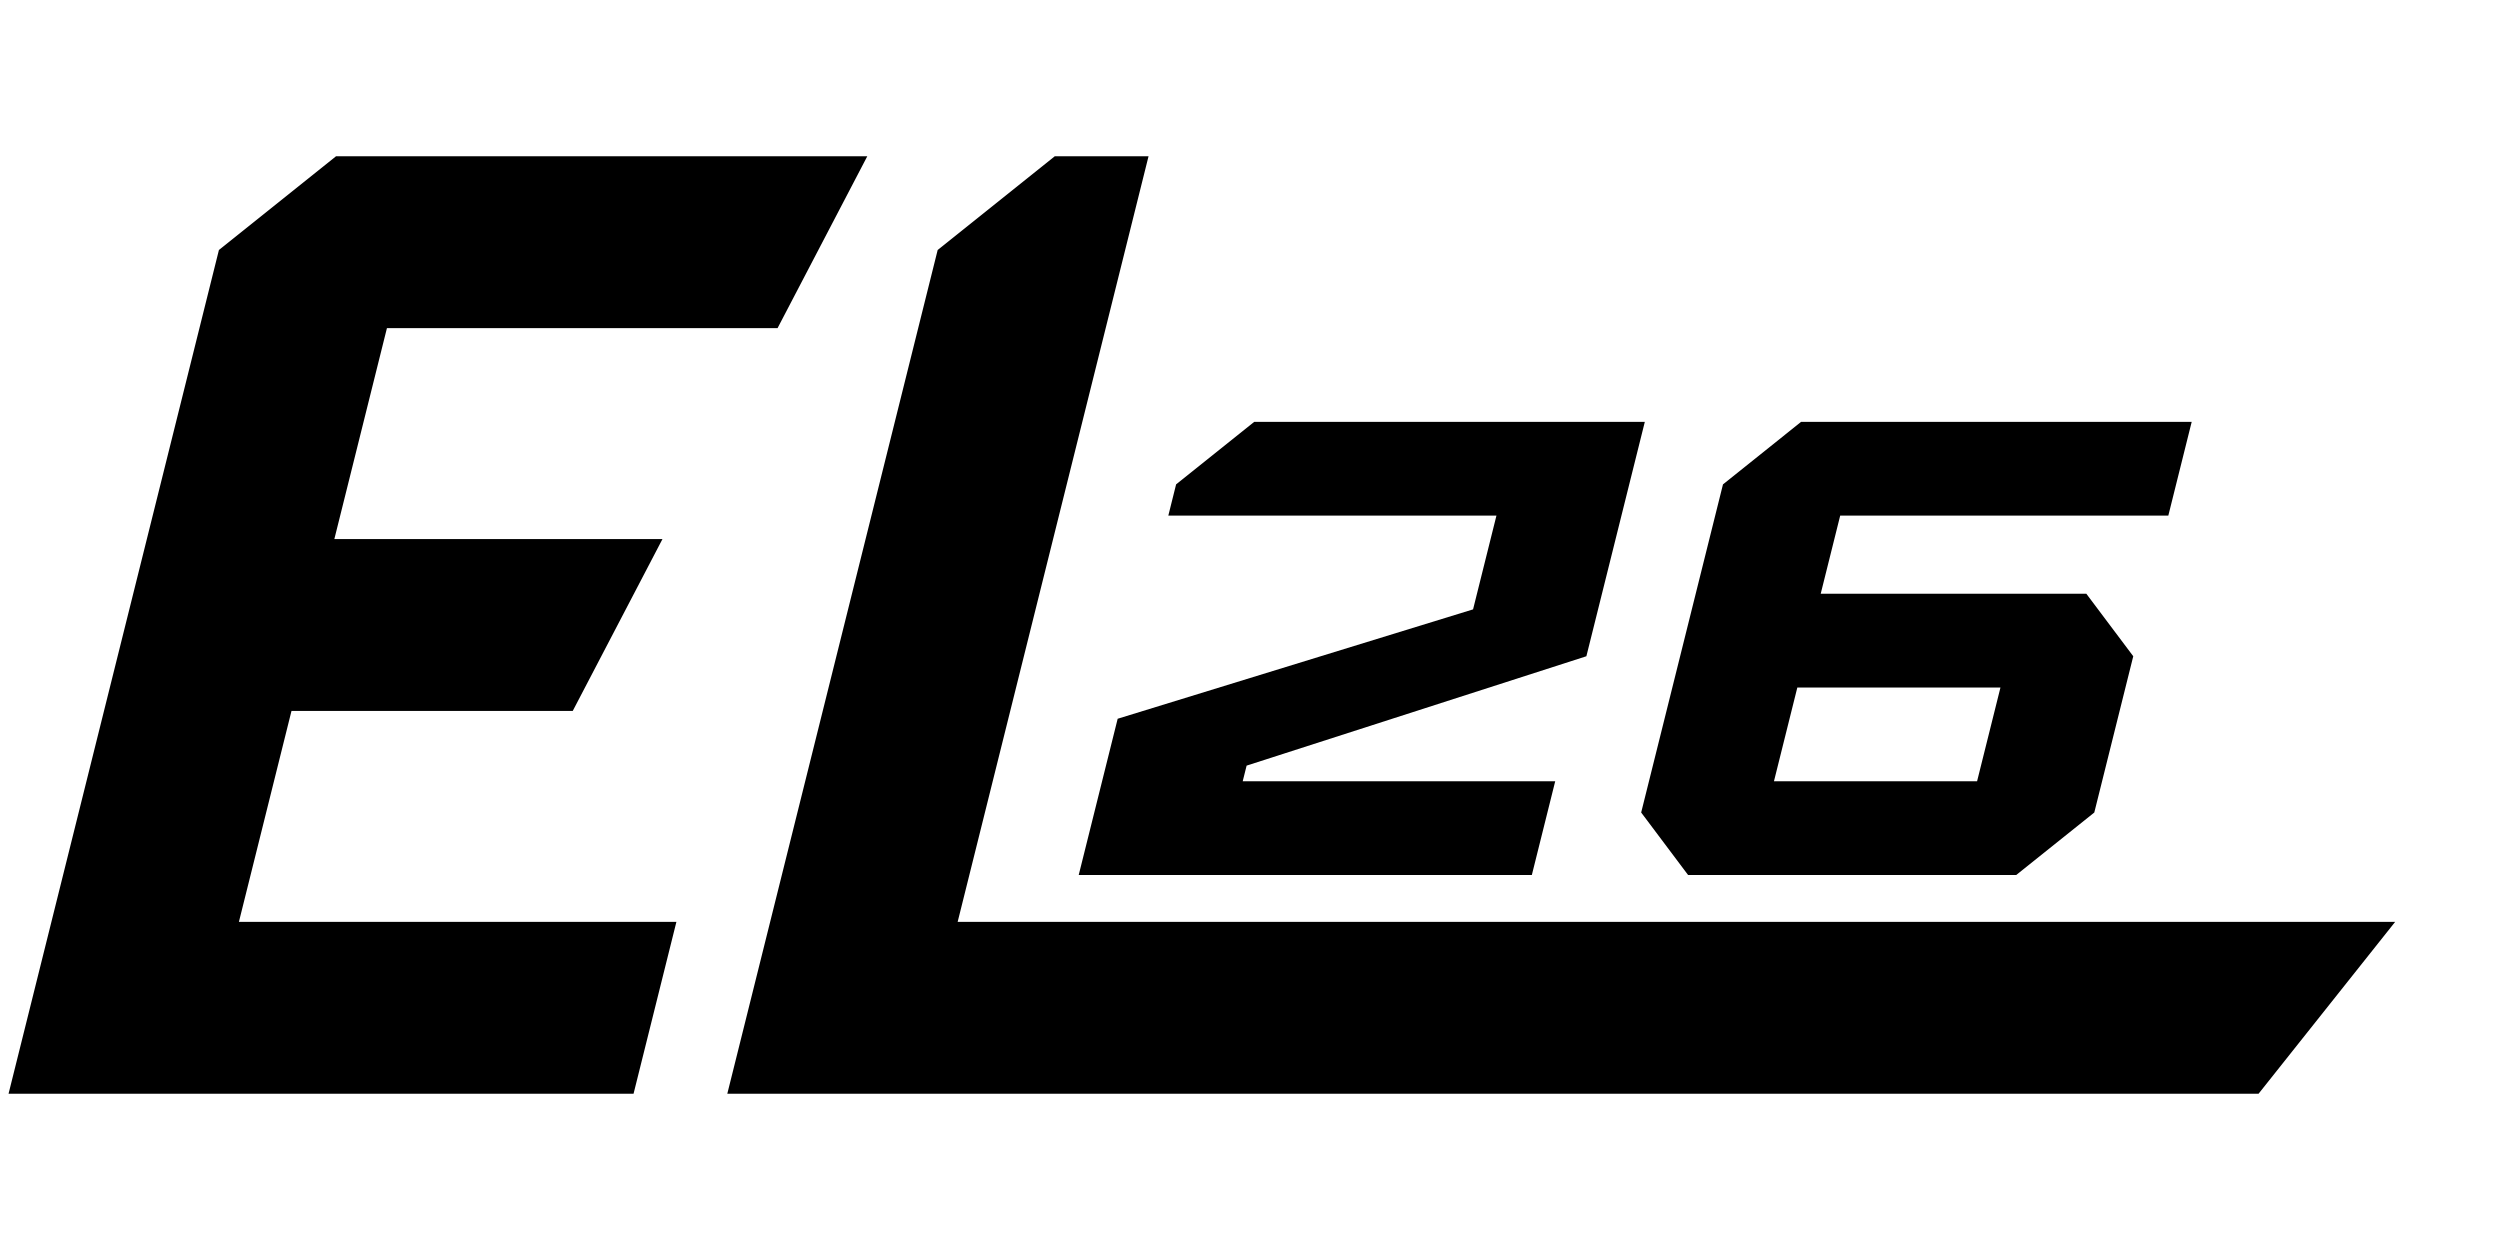
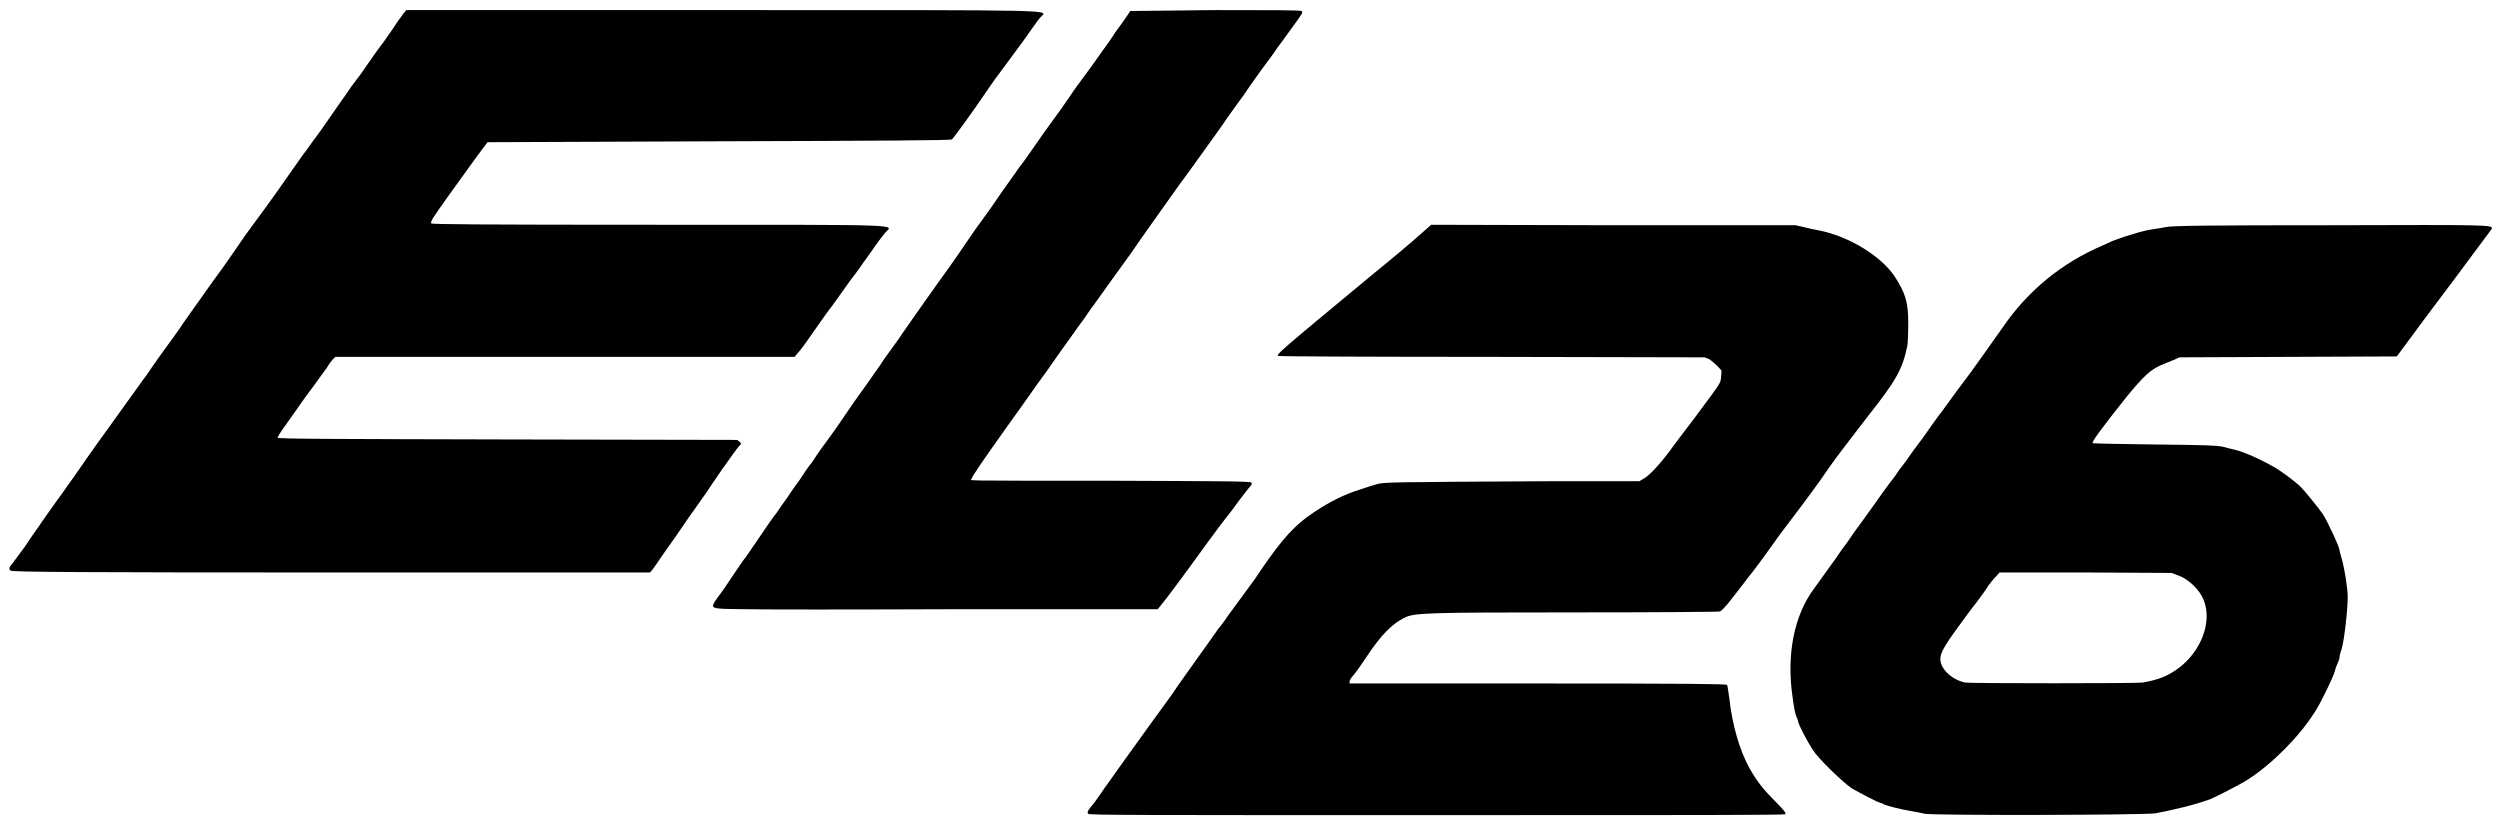
- <svg xmlns="http://www.w3.org/2000/svg" viewBox="0 0 320 160" fill="currentColor" aria-label="EL26">
-   <g transform="translate(36 0) skewX(-14)">
-     <g id="E">
-       <polygon points="12,20 80,20 74,42 24,42 24,69 66,69 60,91 24,91 24,118 80,118 80,140 0,140 0,32" />
-     </g>
-     <g id="L">
-       <polygon points="104,20 116,20 116,118 300,118 288,140 92,140 92,32" />
-     </g>
-     <g id="26">
-       <polygon points="138,54 188,54 188,84 148,98 148,100 188,100 188,112 130,112 130,92 172,78 172,66 130,66 130,62" />
-       <path fill-rule="evenodd" d="M208,54 L258,54 L258,66 L216,66 L216,76 L250,76 L258,84 L258,104 L250,112 L208,112 L200,104 L200,62 Z M216,88 L242,88 L242,100 L216,100 Z" />
-     </g>
+ <svg xmlns="http://www.w3.org/2000/svg" viewBox="8.0 8.0 545.0 179.5" fill="currentColor" aria-label="EL26">
+   <g id="E">
+     <path d="M10.3,132.4C9.9,132.0 9.9,131.8 10.8,130.7C11.3,130.1 12.4,128.5 13.4,127.2C14.3,125.8 15.7,123.8 16.5,122.7C17.2,121.6 18.8,119.4 20.0,117.7C21.2,116.1 22.5,114.2 23.0,113.5C23.5,112.8 24.6,111.3 25.4,110.1C26.2,108.9 28.0,106.4 29.4,104.4C30.8,102.5 32.2,100.5 32.5,100.1C32.8,99.7 34.0,98.0 35.3,96.2C36.5,94.5 37.9,92.6 38.4,91.9C38.9,91.2 39.6,90.2 40.0,89.7C40.3,89.2 41.8,87.1 43.2,85.1C44.7,83.1 46.3,80.8 46.9,80.0C47.4,79.2 48.4,77.8 49.1,76.8C49.8,75.8 52.2,72.4 54.5,69.2C56.8,66.1 59.5,62.2 60.5,60.7C62.2,58.2 62.9,57.4 65.5,53.8C66.9,51.9 68.2,50.1 74.0,41.8C75.1,40.4 76.1,38.9 76.4,38.5C76.7,38.2 77.4,37.1 78.1,36.2C79.6,34.1 82.3,30.1 83.2,28.9C83.6,28.3 84.2,27.5 84.5,27.0C84.9,26.5 85.9,25.1 86.9,23.8C87.8,22.4 89.1,20.7 89.6,19.9C90.2,19.1 91.0,17.9 91.6,17.2C92.1,16.5 93.1,15.0 93.9,13.9C94.6,12.7 95.6,11.5 95.9,11.0L96.6,10.2 L165.7,10.2C241.9,10.2 236.2,10.1 234.8,11.8C234.4,12.2 233.6,13.4 233.0,14.2C231.7,16.1 231.6,16.2 228.0,21.1C224.8,25.4 224.7,25.5 222.6,28.6C220.3,32.0 215.9,38.1 215.5,38.4C215.2,38.6 199.7,38.7 164.8,38.8C137.0,38.9 114.4,39.0 114.3,39.0C114.2,39.0 107.8,47.8 105.9,50.5C102.4,55.4 101.8,56.3 102.0,56.7C102.2,56.9 112.5,57.0 151.7,57.0C206.7,57.0 202.6,56.9 201.0,58.7C200.5,59.3 199.9,60.1 199.6,60.5C198.9,61.4 197.6,63.4 196.1,65.4C195.6,66.2 194.8,67.2 194.4,67.8C193.9,68.4 193.0,69.6 192.4,70.5C191.7,71.5 190.8,72.7 190.4,73.3C190.0,73.9 189.1,75.1 188.4,76.0C187.7,77.0 186.6,78.5 186.0,79.4C184.0,82.3 182.5,84.4 181.8,85.1L181.2,85.8 L131.1,85.8L81.1,85.8 L80.6,86.3C80.3,86.6 79.7,87.4 79.3,88.1C78.8,88.8 77.5,90.6 76.4,92.1C75.3,93.6 73.7,95.7 73.0,96.8C72.3,97.8 71.0,99.6 70.1,100.9C69.2,102.1 68.5,103.3 68.5,103.4C68.5,103.7 79.7,103.7 118.6,103.8L168.7,103.9 L169.2,104.3L169.6,104.7 L169.0,105.4C168.6,105.8 167.1,108.0 165.5,110.2C163.9,112.5 162.3,114.9 161.9,115.5C158.9,119.7 156.4,123.3 155.2,125.1C154.4,126.2 153.1,128.1 152.3,129.2C151.5,130.4 150.6,131.7 150.3,132.1L149.7,132.8 L80.1,132.8C26.4,132.8 10.5,132.7 10.3,132.4Z" />
+   </g>
+   <g id="L">
+     <path d="M169.6,140.8C162.6,140.7 162.7,140.8 164.4,138.3C165.1,137.4 165.8,136.4 166.0,136.1C167.1,134.4 169.0,131.7 170.0,130.2C170.7,129.4 172.3,126.9 173.7,124.9C175.1,122.8 176.7,120.5 177.3,119.8C177.8,119.0 178.8,117.6 179.4,116.8C180.0,115.9 181.2,114.1 182.2,112.8C183.1,111.4 184.3,109.6 185.0,108.8C185.6,107.9 186.9,105.9 188.0,104.5C189.0,103.1 190.7,100.8 191.6,99.4C192.6,98.0 193.7,96.3 194.2,95.6C195.7,93.5 198.1,90.2 198.8,89.1C199.2,88.6 200.1,87.3 200.8,86.2C201.5,85.2 202.9,83.3 203.9,81.9C204.8,80.5 206.5,78.2 207.5,76.7C208.5,75.3 210.8,72.0 212.6,69.5C216.1,64.7 217.8,62.1 219.6,59.5C220.2,58.6 221.4,56.9 222.3,55.7C223.2,54.5 225.1,51.8 226.5,49.7C227.9,47.7 229.6,45.4 230.1,44.6C230.7,43.9 232.2,41.8 233.5,39.9C234.8,38.0 236.5,35.6 237.4,34.4C239.2,32.0 239.5,31.5 241.3,28.9C242.0,27.8 243.4,25.9 244.3,24.7C245.2,23.5 246.5,21.7 247.2,20.7C247.9,19.7 248.8,18.4 249.2,17.9C249.6,17.3 250.5,16.1 251.1,15.1C251.8,14.2 252.8,12.7 253.4,11.9L254.4,10.4 L272.9,10.2C283.8,10.2 291.5,10.2 291.7,10.4C292.1,10.7 292.1,10.7 289.4,14.4C288.1,16.2 286.8,18.0 286.4,18.5C285.9,19.3 284.8,20.8 283.0,23.2C282.2,24.3 280.0,27.4 279.1,28.8C278.8,29.1 278.1,30.2 277.4,31.1C276.7,32.1 275.5,33.7 274.8,34.8C273.6,36.5 272.9,37.5 271.3,39.7C270.9,40.3 269.4,42.3 268.0,44.3C266.6,46.2 265.2,48.1 265.0,48.4C264.3,49.4 260.9,54.2 259.1,56.7C258.2,58.0 256.8,60.0 256.0,61.1C255.3,62.2 252.9,65.5 250.8,68.4C248.7,71.3 246.8,74.0 246.5,74.4C246.2,74.8 245.5,75.7 245.0,76.5C244.5,77.3 243.8,78.2 243.5,78.6C243.2,79.0 242.1,80.6 241.0,82.1C239.9,83.6 238.8,85.2 238.5,85.6C238.2,86.0 237.2,87.5 236.2,88.9C235.2,90.2 233.6,92.5 232.6,93.9C231.7,95.2 229.5,98.3 227.9,100.5C222.2,108.5 219.8,112.0 219.8,112.4C219.8,112.8 215.4,112.8 250.3,112.8C274.0,112.9 280.5,112.9 280.8,113.2C281.0,113.4 280.9,113.7 280.3,114.3C279.9,114.8 279.0,116.0 278.2,117.0C277.5,118.0 276.1,119.9 275.1,121.1C274.1,122.4 272.3,124.8 271.0,126.6C266.6,132.7 262.0,138.9 261.2,139.8L260.4,140.8 L217.9,140.8C194.5,140.9 172.8,140.9 169.6,140.8Z" />
+   </g>
+   <g id="26">
+     <path d="M245.2,185.4C245.0,185.1 245.1,184.8 245.8,183.9C246.3,183.4 247.2,182.1 247.9,181.1C248.5,180.2 249.4,178.9 249.8,178.4C251.3,176.2 256.4,169.2 258.9,165.7C262.0,161.5 263.0,160.0 263.9,158.8C264.2,158.3 264.9,157.3 265.4,156.6C265.9,155.9 267.4,153.8 268.6,152.1C271.3,148.3 272.2,147.1 273.5,145.2C274.1,144.5 275.0,143.3 275.5,142.5C277.3,140.1 278.1,138.9 279.9,136.5C280.9,135.2 282.3,133.2 283.0,132.1C287.5,125.5 290.4,122.3 294.4,119.7C298.0,117.3 301.0,115.8 304.8,114.6C305.8,114.3 307.2,113.8 308.0,113.6C309.5,113.1 310.3,113.1 346.8,112.9L365.4,112.9 L366.4,112.3C367.7,111.6 370.5,108.5 373.1,104.8C373.4,104.4 375.5,101.6 377.8,98.6C383.2,91.3 383.1,91.6 383.2,90.1L383.3,88.8 L382.4,87.8C381.9,87.3 381.1,86.6 380.6,86.3L379.6,85.9 L333.3,85.8C307.8,85.8 286.8,85.7 286.7,85.6C286.2,85.3 286.0,85.4 307.5,67.6C311.7,64.2 316.2,60.4 317.5,59.2L320.0,57.0 L359.7,57.1L399.4,57.1 L401.2,57.5C402.3,57.8 403.7,58.1 404.4,58.2C411.1,59.5 418.0,63.8 421.0,68.2C423.5,72.1 424.0,73.9 424.0,78.7C424.0,80.7 423.9,82.8 423.8,83.4C422.7,88.6 421.4,90.9 415.0,99.0C409.9,105.6 408.4,107.6 406.7,110.0C404.6,113.1 401.5,117.3 398.6,121.1C396.3,124.1 396.0,124.5 392.8,129.0C391.7,130.5 390.1,132.7 389.0,134.0C388.0,135.4 386.3,137.5 385.3,138.8C384.3,140.1 383.2,141.3 382.9,141.3C382.6,141.4 368.5,141.5 351.5,141.5C318.3,141.5 316.3,141.6 314.1,142.7C311.5,144.0 309.1,146.4 306.1,150.9C304.3,153.6 303.2,155.1 302.7,155.6C302.5,155.9 302.2,156.3 302.2,156.6L302.2,157.0 L343.2,157.0C376.2,157.0 384.2,157.1 384.5,157.3C384.6,157.5 384.8,158.8 385.0,160.3C385.6,165.9 387.2,171.5 389.4,175.5C391.2,178.6 392.4,180.1 395.2,182.9C397.0,184.7 397.4,185.3 397.2,185.5C396.9,185.7 375.3,185.7 321.2,185.7C254.4,185.7 245.5,185.7 245.2,185.4Z" />
+     <path d="M427.6,185.4C426.7,185.2 425.3,184.9 424.5,184.8C421.7,184.3 419.6,183.7 418.8,183.4C418.5,183.2 418.0,183.0 417.9,183.0C417.5,183.0 413.3,180.8 411.6,179.8C409.6,178.4 404.5,173.5 403.2,171.5C401.9,169.5 400.0,165.8 400.0,165.3C400.0,165.1 399.8,164.6 399.6,164.2C399.4,163.8 399.0,161.9 398.8,160.1C397.4,150.8 399.1,142.2 403.4,136.4C404.5,134.9 406.2,132.5 407.0,131.4C407.2,131.1 408.2,129.8 409.1,128.4C410.1,127.1 411.5,125.1 412.3,123.9C413.1,122.8 414.8,120.5 416.0,118.8C417.3,117.0 418.5,115.3 418.7,115.0C418.9,114.7 419.6,113.8 420.1,113.1C420.7,112.4 421.6,111.1 422.2,110.2C422.9,109.4 424.2,107.5 425.2,106.1C426.3,104.7 427.5,103.0 428.0,102.3C428.5,101.6 430.0,99.4 431.4,97.6C432.8,95.7 434.4,93.5 434.9,92.8C435.4,92.1 436.1,91.2 436.4,90.8C437.1,90.0 442.3,82.6 444.5,79.5C450.1,71.3 457.5,65.3 466.4,61.5C467.3,61.1 468.4,60.6 468.6,60.5C468.9,60.4 470.0,60.0 471.1,59.6C472.2,59.3 473.7,58.8 474.4,58.6C475.1,58.4 476.4,58.1 477.2,58.0C478.1,57.9 479.5,57.6 480.2,57.5C481.3,57.2 490.1,57.1 516.1,57.1C551.2,57.0 551.5,57.0 551.2,57.9C551.1,58.0 547.5,62.9 543.1,68.8C538.7,74.6 534.1,80.8 532.8,82.6L530.5,85.7 L506.8,85.8L483.1,85.9 L481.8,86.5C481.0,86.8 479.8,87.3 479.1,87.6C476.8,88.6 475.3,90.0 471.6,94.5C465.8,101.8 464.0,104.3 464.2,104.6C464.3,104.7 470.2,104.8 477.8,104.9C488.7,105.0 491.4,105.1 492.6,105.4C493.4,105.6 494.5,105.9 495.0,106.0C496.9,106.4 500.8,108.1 503.7,109.8C504.9,110.4 508.1,112.8 509.2,113.8C510.3,114.8 513.4,118.7 514.4,120.1C515.5,121.9 518.0,127.2 518.0,127.9C518.0,128.0 518.2,128.9 518.5,129.8C519.1,131.9 519.8,136.2 519.8,138.2C519.8,141.1 519.0,147.8 518.5,149.4C518.2,150.2 518.0,151.1 518.0,151.4C518.0,151.6 517.8,152.2 517.6,152.6C517.4,153.0 517.1,153.8 517.0,154.3C516.7,155.5 513.9,161.3 512.7,163.1C509.4,168.4 503.5,174.4 498.1,177.9C496.4,179.0 491.3,181.6 489.9,182.2C486.3,183.5 482.5,184.4 477.9,185.3C475.3,185.7 430.1,185.8 427.6,185.4ZM475.1,156.8C478.5,156.2 480.6,155.4 483.0,153.6C487.9,149.9 490.3,143.5 488.4,138.8C487.6,136.7 485.2,134.3 483.0,133.5L481.4,132.9 L462.7,132.8L443.9,132.8 L443.1,133.7C442.6,134.2 441.9,135.1 441.5,135.6C441.2,136.2 439.4,138.7 437.5,141.1C432.0,148.5 431.0,150.1 431.0,151.7C431.0,153.8 433.5,156.2 436.4,156.8C437.3,157.0 473.9,157.0 475.1,156.8Z" />
  </g>
</svg>
